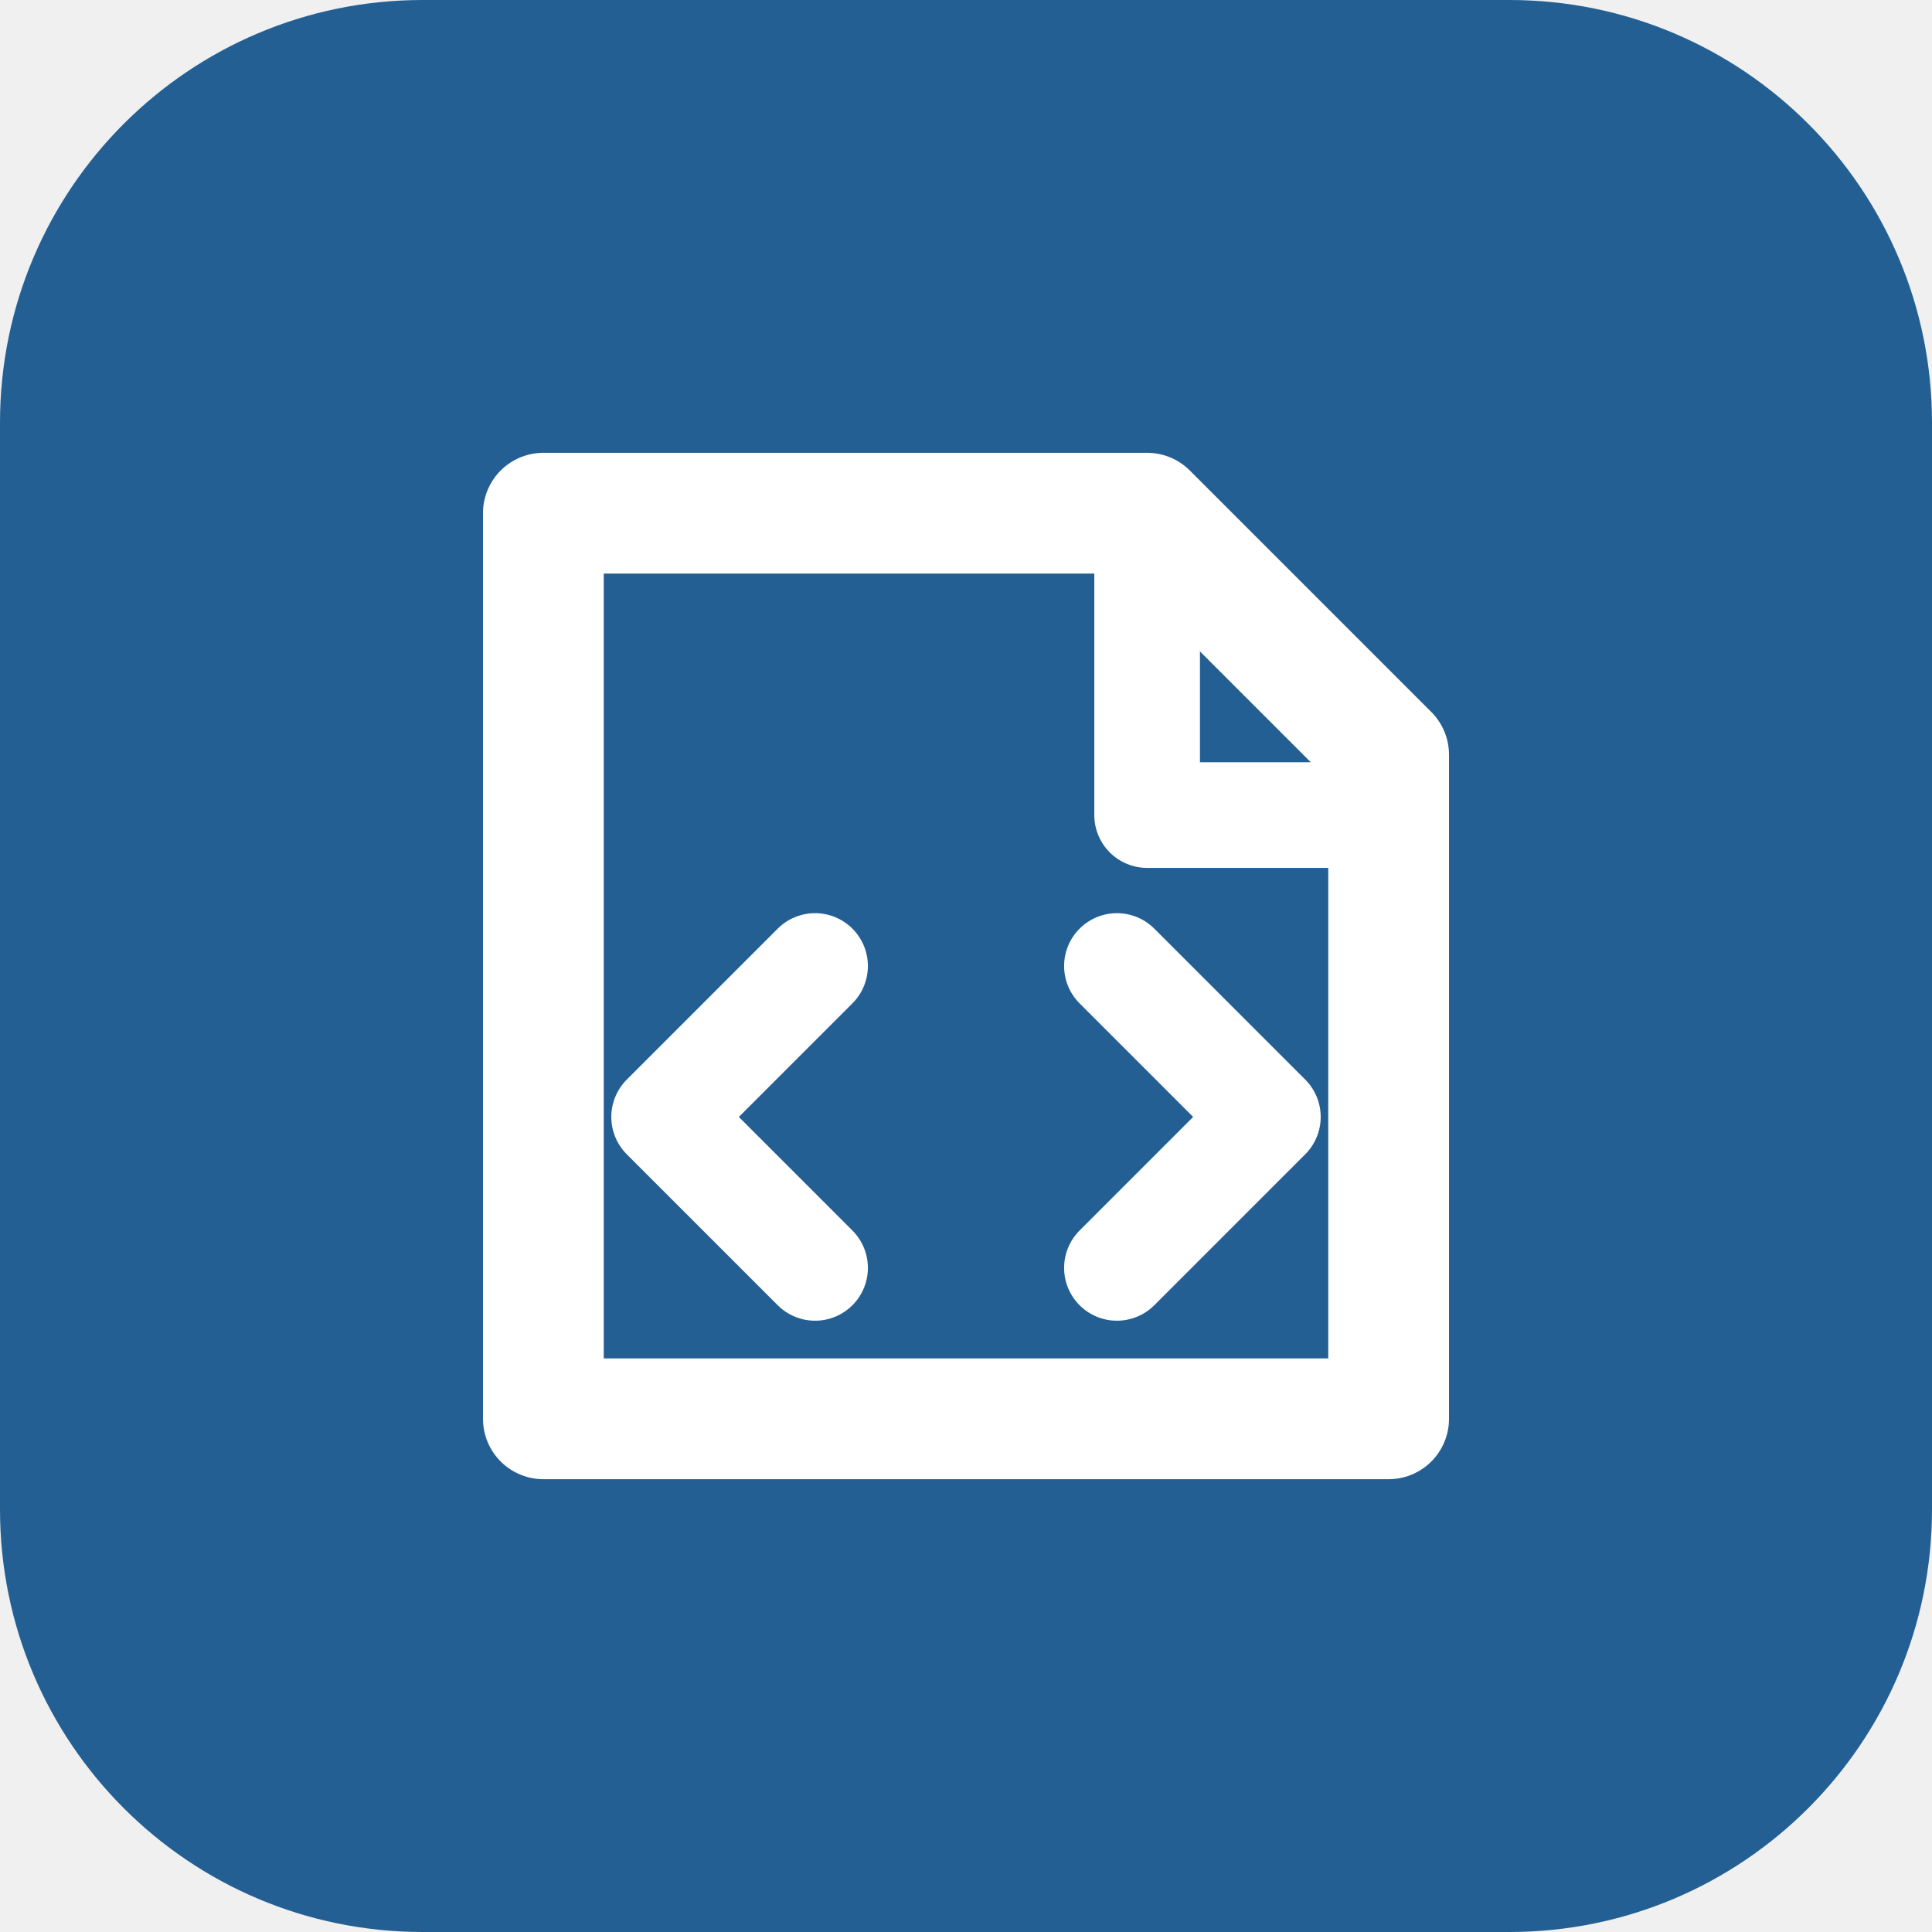
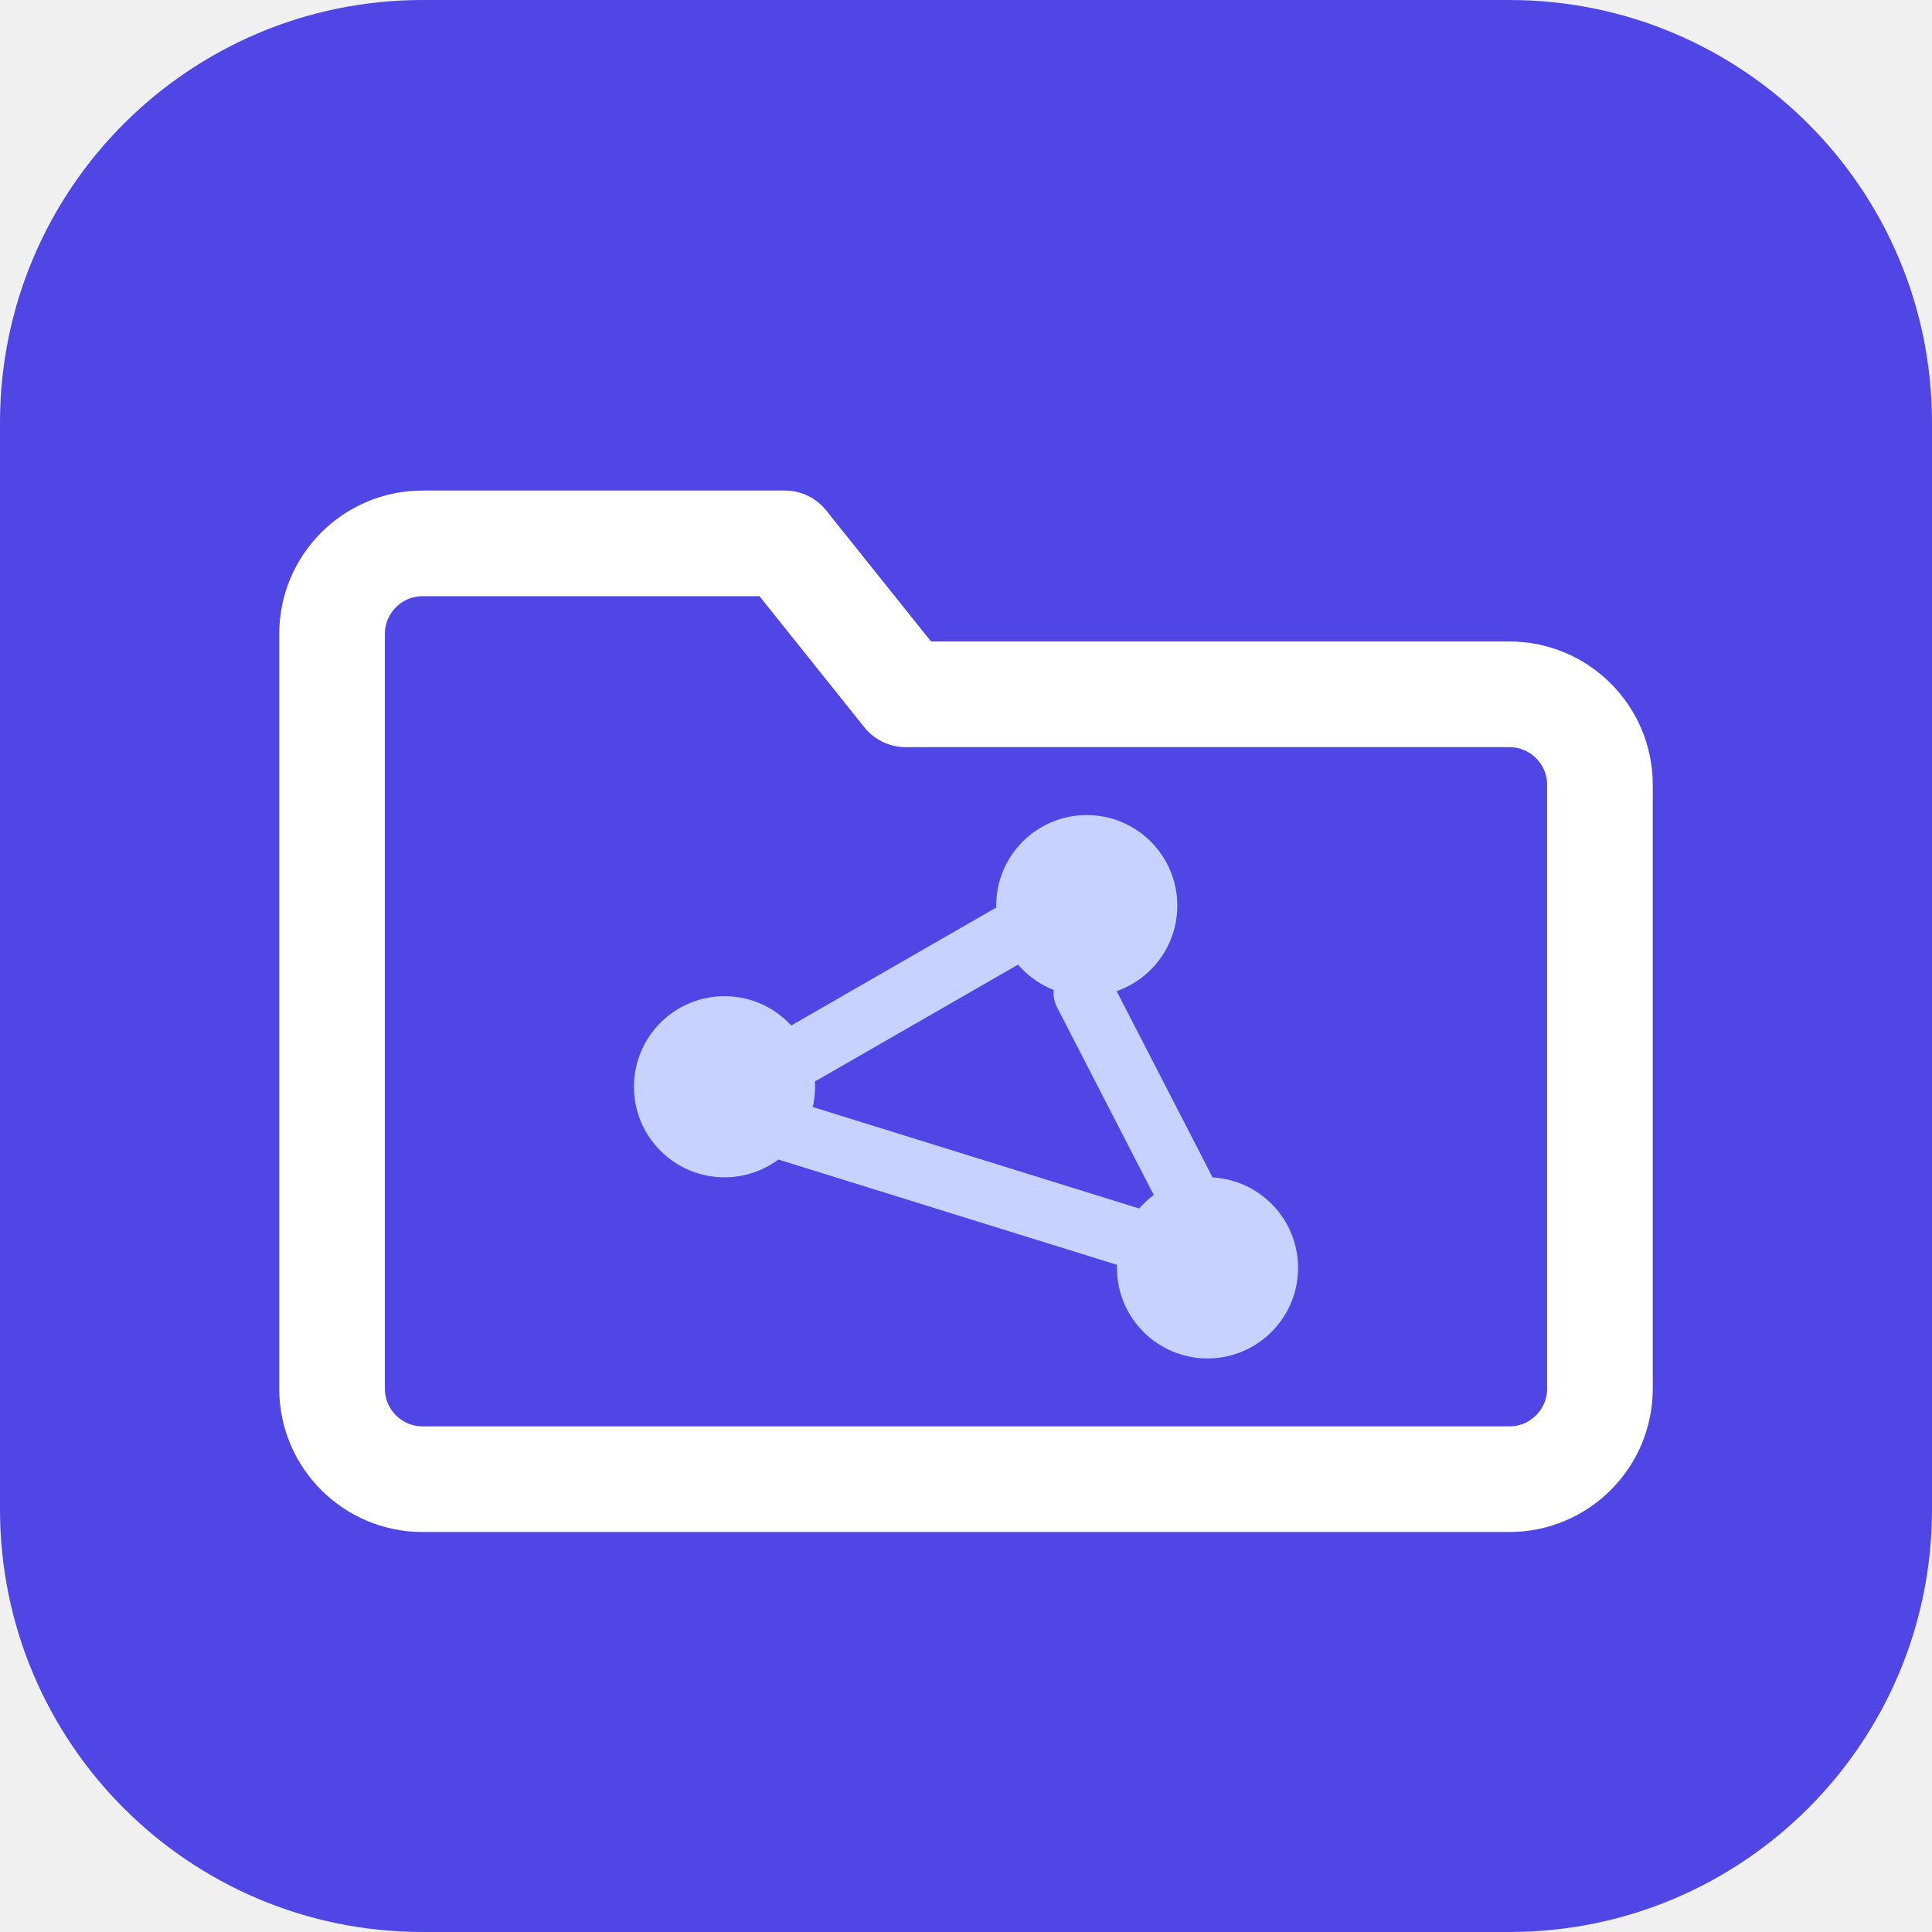
<svg xmlns="http://www.w3.org/2000/svg" viewBox="0 0 64 64">
-   <rect width="64" height="64" rx="14" fill="#245f94" />
-   <path d="M18 17h20l8 8v22H18z" fill="none" stroke="#fff" stroke-width="4" stroke-linejoin="round" />
-   <path d="M38 17v10h8M27 32l-5 5 5 5M37 32l5 5-5 5" fill="none" stroke="#fff" stroke-width="3.5" stroke-linecap="round" stroke-linejoin="round" />
+   <rect width="64" height="64" rx="14" fill="#4f46e5" />
+   <path d="M14 18h12l4 5h20a3 3 0 0 1 3 3v20a3 3 0 0 1-3 3H14a3 3 0 0 1-3-3V21a3 3 0 0 1 3-3z" fill="none" stroke="#fff" stroke-width="3.5" stroke-linejoin="round" />
+   <path d="M26.6 34.9l7.3-4.2M25.9 37.4l11.9 3.7M35.9 32.9l3.4 6.6" fill="none" stroke="#c7d2fe" stroke-width="2" stroke-linecap="round" />
+   <circle cx="24" cy="36" r="3" fill="#c7d2fe" />
+   <circle cx="36" cy="30" r="3" fill="#c7d2fe" />
+   <circle cx="40" cy="42" r="3" fill="#c7d2fe" />
</svg>
